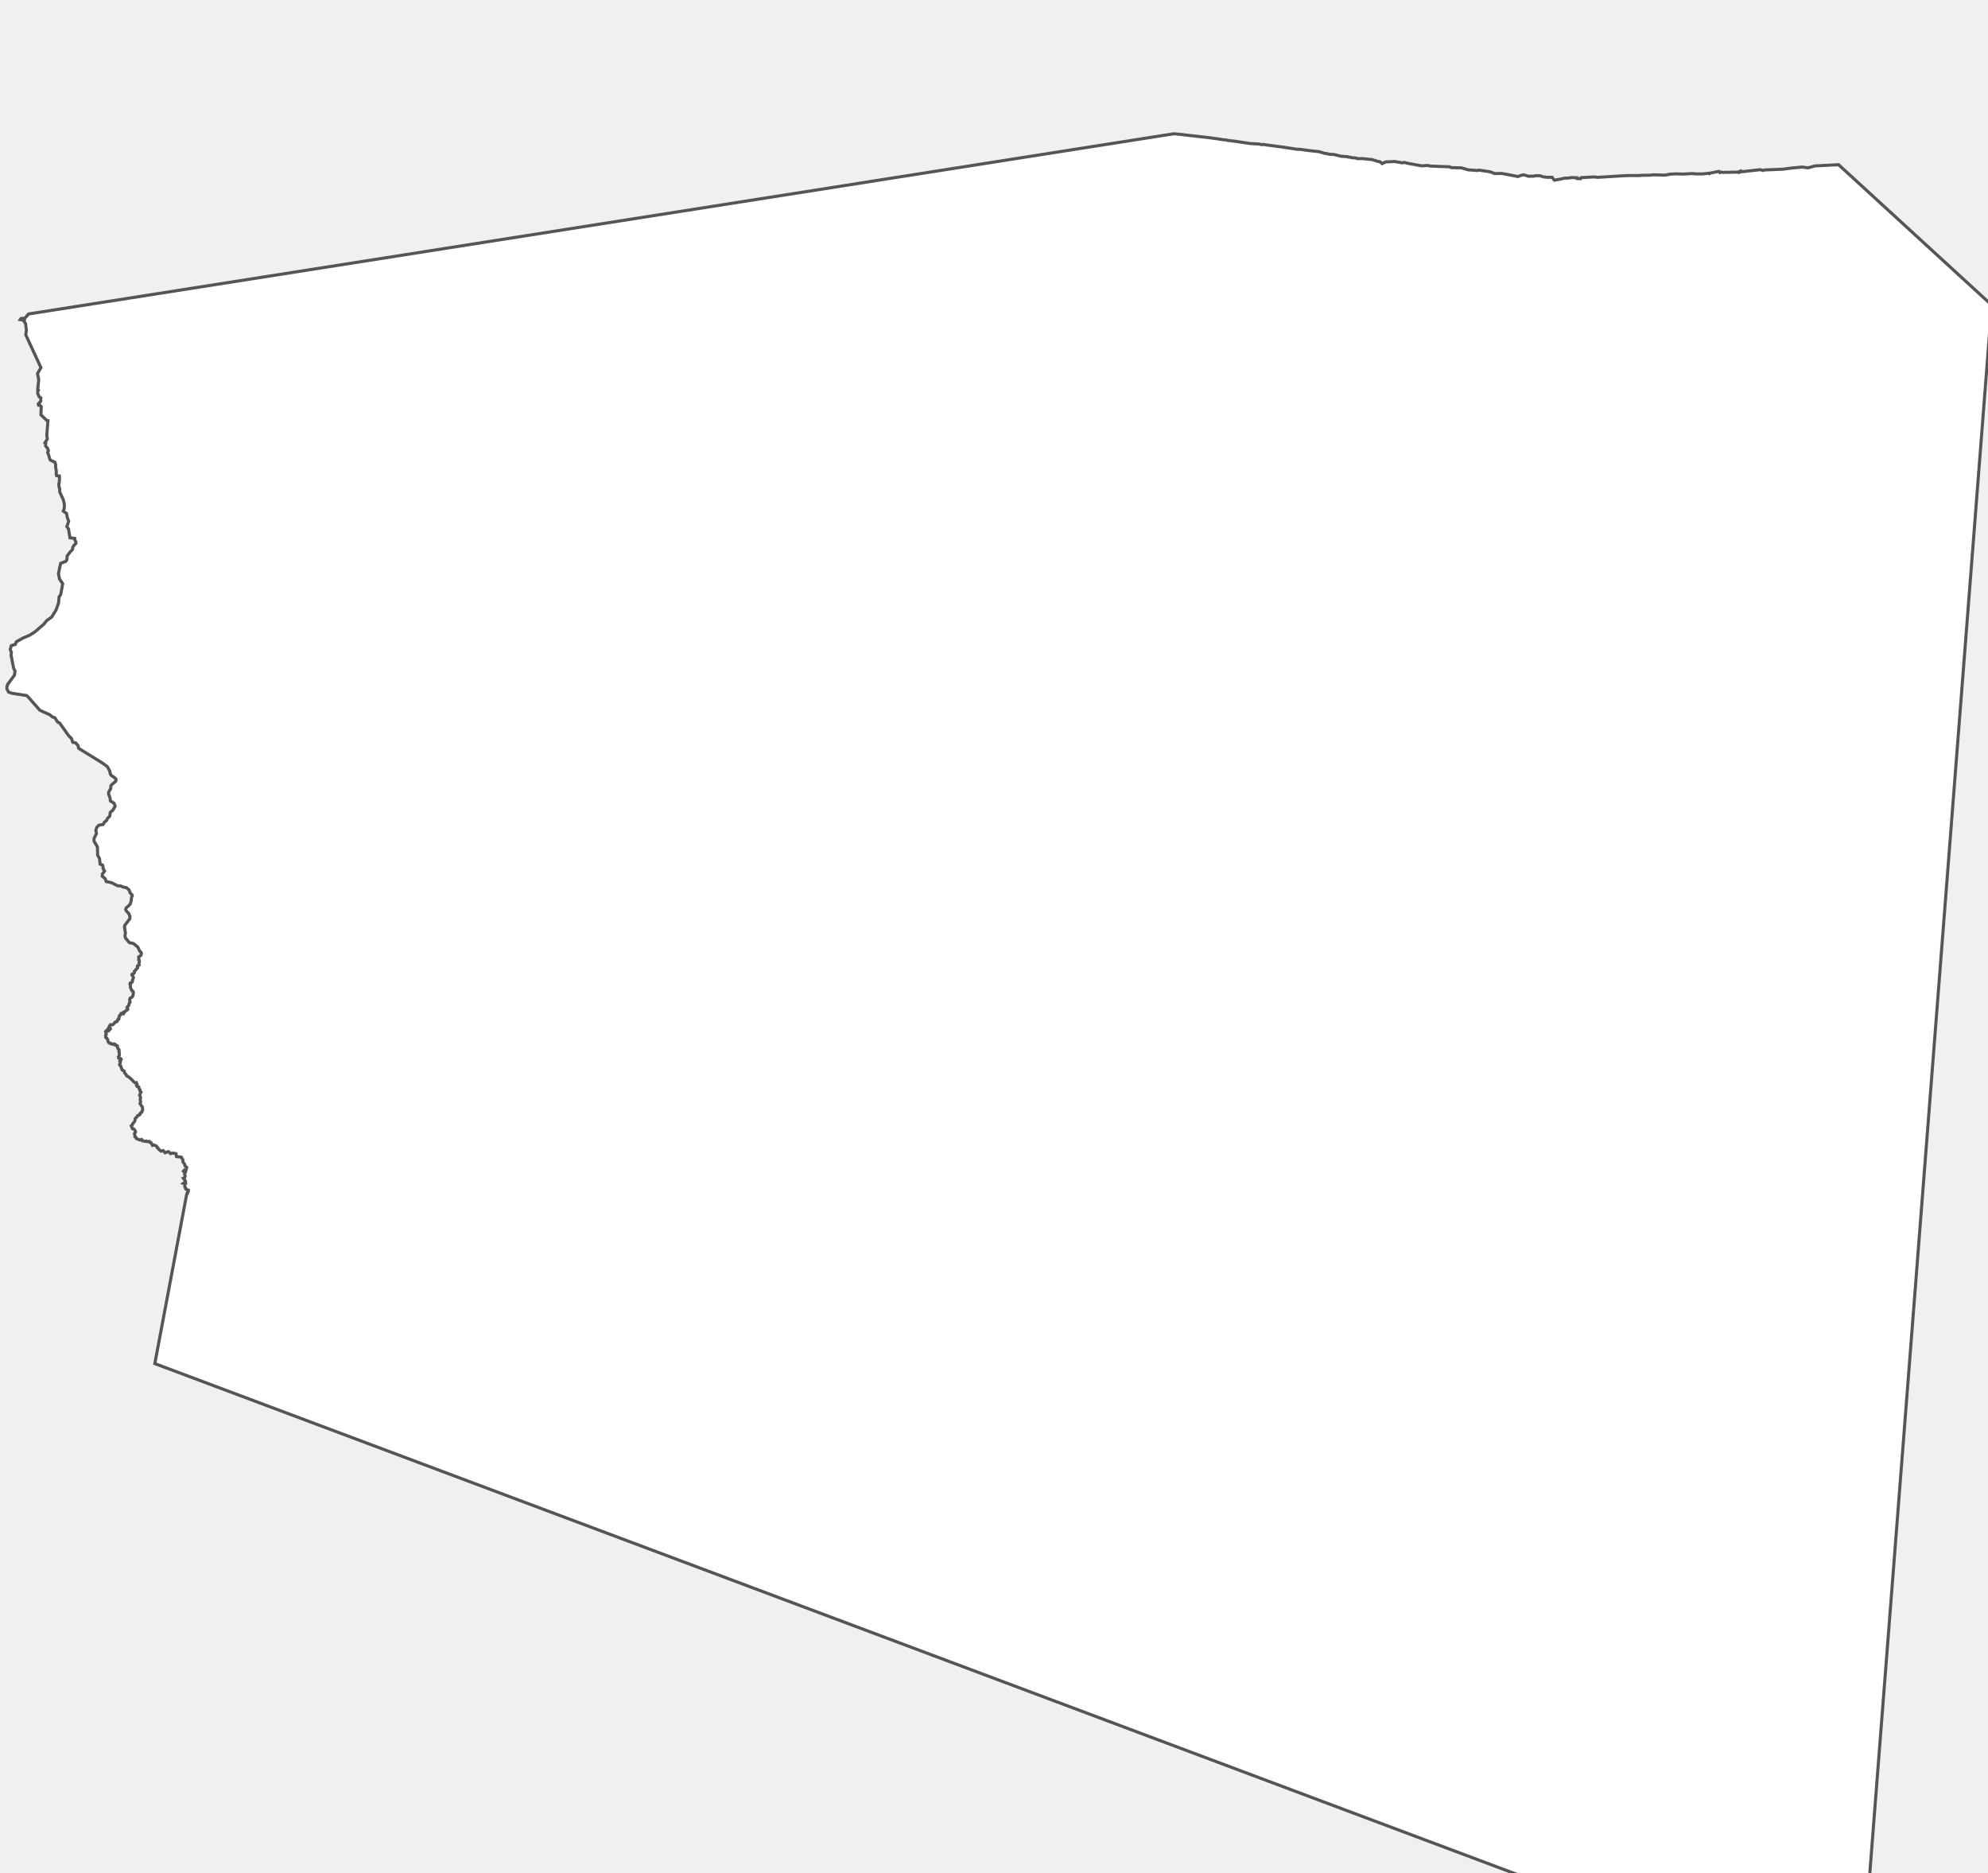
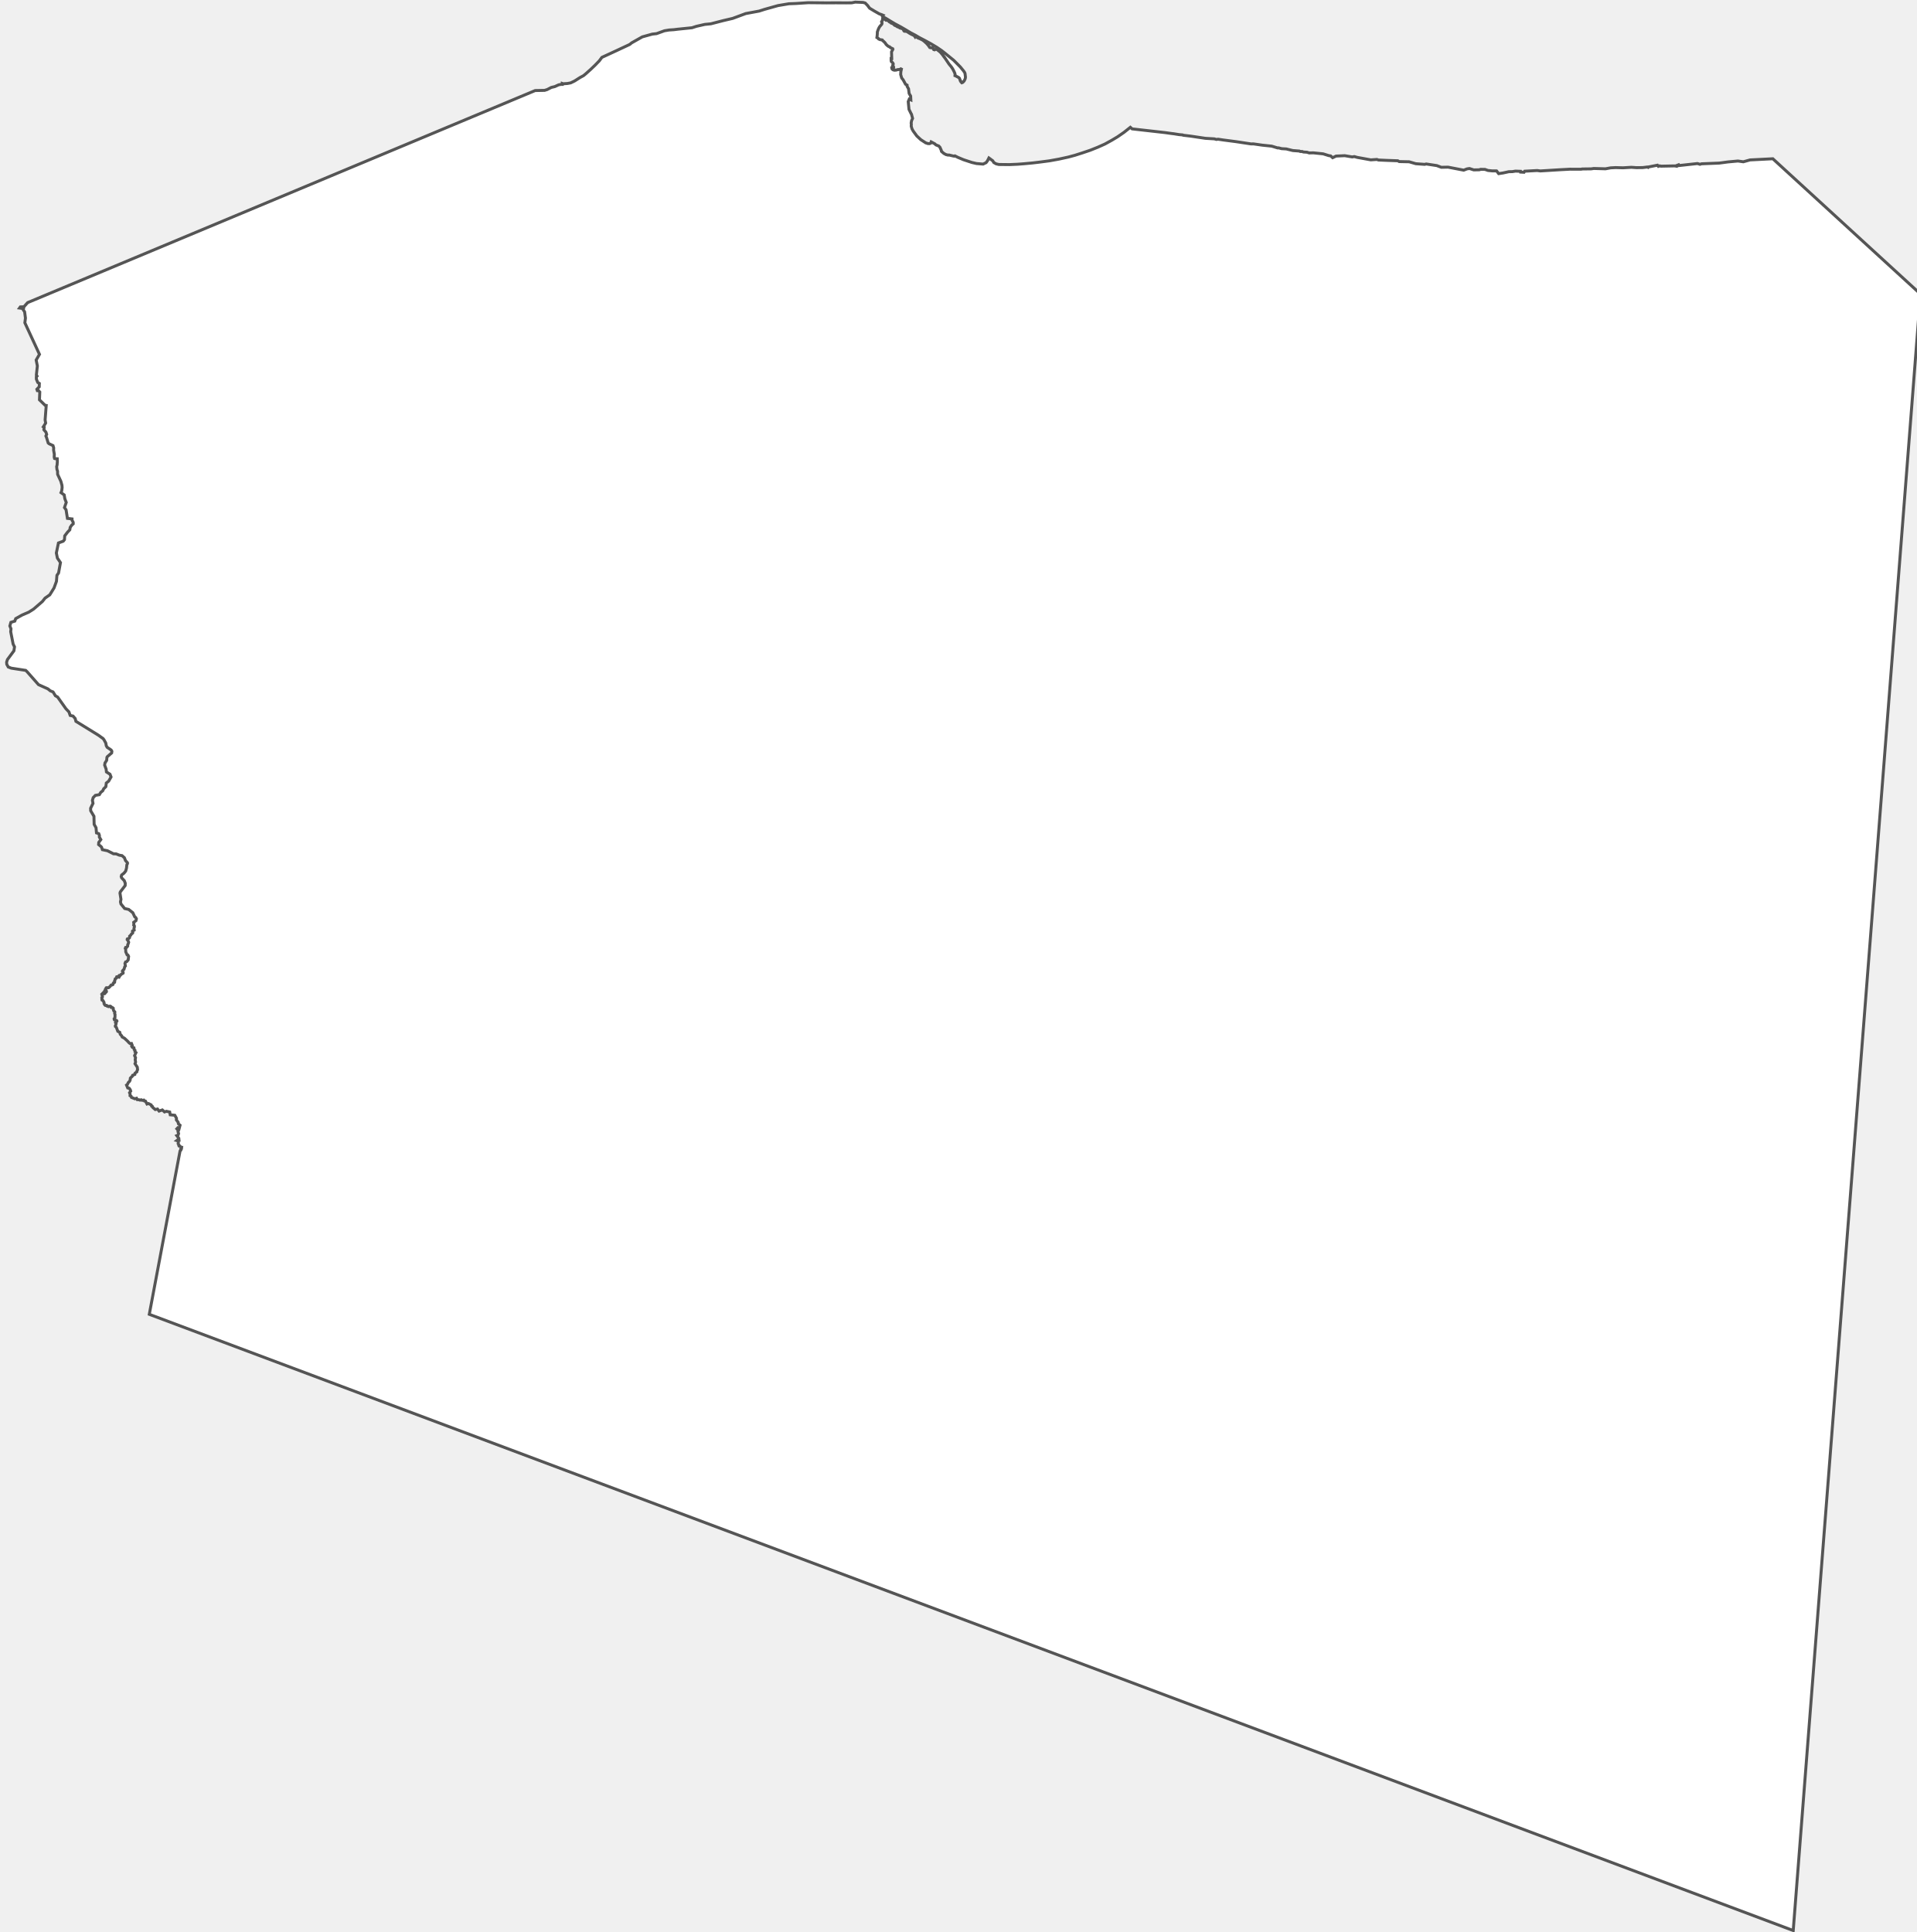
<svg xmlns="http://www.w3.org/2000/svg" version="1.1" baseProfile="full">
-   <polygon fill="#FFFFFF" stroke="#555555" stroke-width="1px" points="     9.34,102.16     8.08,103.56 6.86,103.62 6.59,104 7.94,104.19 7.85,104.59 8.31,105.28 8.59,107.38 8.39,108.97 13.32,119.63 12.21,121.55 12.61,123.55 12.28,126.6 12.51,126.97 12.27,127.21 12.28,128 12.74,129.12 13.28,129.45 13.25,130.59 12.45,131.42 12.6,131.88 13.01,131.88 13.43,132.35 13.32,134.98 15.23,136.84 15.6,136.89 15.23,141.76 15.41,142.83 14.63,144.1 14.91,144.26 14.82,145.09 15.5,145.89 15.75,146.66 15.49,147.19 15.72,147.75 16.27,149.56 16.6,149.83 17.89,150.43 18.12,151.2 18.09,151.93 18.34,153.37 18.3,154.32 18.41,154.79 18.56,154.84 19.32,154.88 19.36,155.81 19.28,156.93 19.13,157.55 19.23,158.52 19.43,159.07 19.45,160.13 20.56,162.53 20.91,163.82 20.97,164.59 20.83,165.73 20.59,166.31 21.67,167.09 21.89,168.38 22.36,169.62 21.76,171.36 22.3,172.12 22.76,175.01 24.31,175.19 24.31,175.59 24.71,176.35 24.72,176.84 24.18,177.33 23.7,178.05 23.56,178.87 22.81,179.65 21.85,180.91 21.76,182.19 21.35,182.71 19.73,183.31 19.02,186.69 19.37,188.41 20.41,189.94 19.77,193.43 19.22,194.24 19.05,196.28 18.24,198.5 16.81,200.81 15.21,201.93 14.32,203.06 11.33,205.64 9.71,206.67 7.44,207.65 5.3,208.85 5,209.69 3.67,210.11 3.33,211.33 3.71,212.3 3.61,213.27 4.43,217.43 4.9,218.4 4.7,219.72 2.51,222.68 2.23,223.57 2.29,224.28 2.79,225.19 3.81,225.58 8.68,226.33 9.13,226.76 12.99,231.14 16.17,232.57 16.97,233.23 17.91,233.61 18.71,234.91 19.45,235.33 22.26,239.29 23.26,240.33 23.69,241.54 24.65,241.75 25.38,242.59 25.62,243.53 33.16,248.18 34.82,249.37      35.13,249.81     35.71,250.87 35.86,251.73 36.16,252.29 37.52,253.22 37.76,253.65 37.69,254.2 36.22,255.47 36.1,255.68 36,256.7 35.44,257.58 35.32,258.3 35.82,259.66 35.93,260.62 37.13,261.39 37.48,262.32 36.68,263.72 35.89,264.34 35.72,265.6 35.01,266.29 34.66,267 34.01,267.51 33.54,268.29 32.2,268.52 31.46,269.28 31.2,270.19 31.39,271.23 30.59,272.87 30.61,273.72 31.71,275.59 31.78,278.31 32.41,279.44 32.57,281.19 33.34,281.46 33.55,282.03 33.54,282.62 34.03,283.45 33.33,284.41 33.28,285.14 34.01,285.72 34.29,286.03 34.56,286.86 36.29,287.23 38.31,288.25 39.23,288.29 40.29,288.72 41.19,288.87 41.99,289.58 42.35,290.52 43.02,291.28 43.03,291.55 42.81,291.98 42.7,293.11 42.41,294.1 41.85,294.79 41.06,295.4 40.91,295.92 41.05,296.36 41.96,297.34 42.28,298.19 42.25,298.97 40.62,301.1 40.5,301.51 40.83,303.65 40.66,304.48 40.83,305.19 42.08,306.73 43.43,307.03 44.83,308.15 45.49,309.55 45.81,309.76 46.04,310.22 45.88,310.84 45.12,311.4 45.19,311.94 45.12,312.34 45.35,312.59 45.37,312.95 45.22,313.4 45.29,314.02 44.73,314.32 44.7,314.45 44.82,314.85 44.78,315 44.34,315.37 44.09,315.77 43.76,316.04 43.74,316.54 43.48,316.83 42.97,317.01 42.93,317.24 43.21,317.58 43.43,318.11 43.27,318.65 43.15,318.83 43.1,319.03 43.09,319.43 42.74,319.85 42.4,319.88 42.28,320.19 42.43,320.49 42.45,321.35 42.9,322.37 43.19,322.46 43.41,322.9 43.27,324.07 42.78,324.65 42.4,324.76 42.18,325.24 42.32,326.13 42.11,326.37 41.85,327.27 41.54,327.52 41.32,327.86 41.57,328.29 41.55,328.54 40.9,328.94 40.6,329.29 40.21,329.34 40.12,329.46 40.24,329.8 40.18,329.91 39.49,329.77 39.4,329.78 39.35,329.9 39.36,330.11 39.29,330.23 38.97,330.41 38.86,330.52 38.79,330.99 38.68,331.12 38.71,331.54 38.69,331.61 38.62,331.71 38.35,331.78 38.24,331.92 38.12,332.38 37.91,332.51 37.49,332.57 37.26,332.91 36.75,333.41 36.63,333.47 35.89,333.47 35.83,333.53 35.74,333.78 35.58,333.96 35.56,334.03 35.61,334.13 35.78,334.28 35.94,334.68 35.92,334.82 35.85,334.91 35.76,334.92 35.62,334.86 35.58,334.61 35.47,334.54 35.32,334.59 35.3,334.68 35.49,335.13 35.48,335.31 35.37,335.45 35.21,335.51 35.1,335.48 34.81,335.21 34.39,335.64 34.54,335.88 34.46,336.18 34.59,336.44 34.58,336.57 34.36,336.89 34.44,337.29 34.39,337.54 34.45,337.66 34.79,337.84 35.12,338.46 35.13,338.88 35.3,339.1 35.36,339.27 35.59,339.45 35.98,339.44 36.15,339.67 36.41,339.68 36.61,339.84 37.14,339.68 37.45,339.82 37.52,340.11 38,340.2 38.23,340.4 38.23,340.77 38.43,341.32 38.74,341.59 38.77,341.76 38.69,342.16 38.82,342.47 38.81,343.53 38.52,343.97 38.61,344.29 39.35,344.52 39.46,344.71 39.38,344.89 39.02,345.05 38.97,345.24 39.18,345.6 39.04,346.16 38.92,346.33 38.95,346.56 39.27,346.85 39.77,348.19 40.41,348.5 40.59,349.18 41.08,349.72 41.23,350.09 42.02,350.53 43.04,351.48 43.62,352.11 43.99,352.36 44.38,352.29 44.65,352.94 44.46,353.25 44.67,353.58 45.2,353.76 45.29,354.36 45.57,354.61 45.56,355.07 45.9,355.37 45.43,356.39 45.75,357.1 45.63,357.73 45.77,358.58 45.57,359.12 46.34,360.28 46.44,361.14 46.2,361.64 46.19,361.87 45.57,362.33 45.51,362.74 44.77,363.04 44.68,363.33 44.01,363.97 43.92,364.66 43.72,365.08 43.32,365.46 43,366.11 42.71,366.34 43.11,367.3 43.6,367.4 43.96,367.89 44.12,368.37 43.73,368.92 43.92,369.4 43.9,369.92 44.26,370.12 44.38,370.49 45.51,370.96 46.09,370.79 46.32,371.24 46.98,371.3 47.28,371.43 47.66,371.3 47.99,371.49 48.55,371.41 48.73,371.7 49.11,371.76 49.62,372.73 50.1,372.56 51.03,373.03 51.19,373.47 51.43,373.55 51.57,373.88 52.41,374.6 53.15,374.42 53.69,375.11 54.79,374.73 55.53,375.4 56.17,375.19 57.28,375.42 57.46,376.37 59,376.52 59.57,377.54 59.53,378.08 60.13,378.89 60.22,379.41 60.77,379.89 60.48,380.98 60,380.76 59.69,381.1 60.24,381.69 60.07,382.02 60.28,382.71 60.1,383.21 59.67,383.4 60.35,384.29 60.41,384.86 60.01,384.81 59.67,385.07 60.02,385.18 60.21,385.62 60.13,386.12 60.44,386.63 60.38,386.8 60.46,386.93 60.81,387 61.08,387.33 61.31,387.35 61.25,387.82 60.99,388 61.04,388.31      60.77,388.59               50.39,443.73     605.27,651.77     648.22,99.27     598.39,53.6     590.71,53.99 588.43,54.62 586.6,54.36 583.22,54.67 580.31,55.06 574.33,55.3 573.79,55.47 572.95,55.21 566.67,55.9 566.56,55.64 565.91,55.88 565.87,56.11 565.23,56.01 560.57,56.1 560.21,55.99 559.75,56.16 559.45,55.77 556.44,56.36 556.3,56.51 556.03,56.38 554.43,56.58 552.3,56.6 550.65,56.48 547.83,56.65 545.34,56.58 543.63,56.67 541.9,56.99 537.96,56.88 537.08,57.01 534.02,57.05 533.7,57.13 530.4,57.13 530.1,57.11 526.41,57.31 519.92,57.71 518.85,57.57 514.62,57.8 514.4,58.16 513.25,58.09 513.21,57.83 511.5,57.77 510.5,57.94 509.26,57.97 507.35,58.39 505.85,58.62 505.14,57.7 503.62,57.69 502.24,57.55 501.22,57.19 499.71,57.17 499.35,57.32 497.44,57.36 495.99,56.89 495.16,57.02 494.05,57.45 488.75,56.43 486.48,56.48 484.98,55.91 481.38,55.36 480.87,55.49 477.87,55.27 475.63,54.62 472.28,54.55 471.81,54.28 468.22,54.15 465.26,54.02 464.75,53.83 462.69,53.97 458.08,53.13 457.13,52.86 456.4,52.98 453.9,52.56 450.97,52.69 449.81,53.24 449.12,52.63 448.51,52.54 446.6,51.94 443.3,51.6 441.89,51.63 441.15,51.39 439.91,51.31 439.58,51.16 438.82,51.13 438.56,50.99 436.38,50.83 434.15,50.28 432.59,50.19 431.52,49.91 431.26,49.95 429.24,49.34 426.01,49 423.09,48.58 422.27,48.59 417.31,47.84 412.75,47.24 411.17,47 410.54,47.07 409.89,46.88 406.86,46.7 401.91,45.96 399.33,45.65 399.17,45.55 398.02,45.45 396.06,45.14 395.64,45.1 393.35,44.78      382.13,43.51      " />
+   <polygon fill="#FFFFFF" stroke="#555555" stroke-width="1px" points="     9.34,102.16     8.08,103.56 6.86,103.62 6.59,104 7.94,104.19 7.85,104.59 8.31,105.28 8.59,107.38 8.39,108.97 13.32,119.63 12.21,121.55 12.61,123.55 12.28,126.6 12.51,126.97 12.27,127.21 12.28,128 12.74,129.12 13.28,129.45 13.25,130.59 12.45,131.42 12.6,131.88 13.01,131.88 13.43,132.35 13.32,134.98 15.23,136.84 15.6,136.89 15.23,141.76 15.41,142.83 14.63,144.1 14.91,144.26 14.82,145.09 15.5,145.89 15.75,146.66 15.49,147.19 15.72,147.75 16.27,149.56 16.6,149.83 17.89,150.43 18.12,151.2 18.09,151.93 18.34,153.37 18.3,154.32 18.41,154.79 18.56,154.84 19.32,154.88 19.36,155.81 19.28,156.93 19.13,157.55 19.23,158.52 19.43,159.07 19.45,160.13 20.56,162.53 20.91,163.82 20.97,164.59 20.83,165.73 20.59,166.31 21.67,167.09 21.89,168.38 22.36,169.62 21.76,171.36 22.3,172.12 22.76,175.01 24.31,175.19 24.31,175.59 24.71,176.35 24.72,176.84 24.18,177.33 23.7,178.05 23.56,178.87 22.81,179.65 21.85,180.91 21.76,182.19 21.35,182.71 19.73,183.31 19.02,186.69 19.37,188.41 20.41,189.94 19.77,193.43 19.22,194.24 19.05,196.28 18.24,198.5 16.81,200.81 15.21,201.93 14.32,203.06 11.33,205.64 9.71,206.67 7.44,207.65 5.3,208.85 5,209.69 3.67,210.11 3.33,211.33 3.71,212.3 3.61,213.27 4.43,217.43 4.9,218.4 4.7,219.72 2.51,222.68 2.23,223.57 2.29,224.28 2.79,225.19 3.81,225.58 8.68,226.33 9.13,226.76 12.99,231.14 16.17,232.57 16.97,233.23 17.91,233.61 18.71,234.91 19.45,235.33 22.26,239.29 23.26,240.33 23.69,241.54 24.65,241.75 25.38,242.59 25.62,243.53 33.16,248.18 34.82,249.37      35.13,249.81     35.71,250.87 35.86,251.73 36.16,252.29 37.52,253.22 37.76,253.65 37.69,254.2 36.22,255.47 36.1,255.68 36,256.7 35.44,257.58 35.32,258.3 35.82,259.66 35.93,260.62 37.13,261.39 37.48,262.32 36.68,263.72 35.89,264.34 35.72,265.6 35.01,266.29 34.66,267 34.01,267.51 33.54,268.29 32.2,268.52 31.46,269.28 31.2,270.19 31.39,271.23 30.59,272.87 30.61,273.72 31.71,275.59 31.78,278.31 32.41,279.44 32.57,281.19 33.34,281.46 33.55,282.03 33.54,282.62 34.03,283.45 33.33,284.41 33.28,285.14 34.01,285.72 34.29,286.03 34.56,286.86 36.29,287.23 38.31,288.25 39.23,288.29 40.29,288.72 41.19,288.87 41.99,289.58 42.35,290.52 43.02,291.28 43.03,291.55 42.81,291.98 42.7,293.11 42.41,294.1 41.85,294.79 41.06,295.4 40.91,295.92 41.05,296.36 41.96,297.34 42.28,298.19 42.25,298.97 40.62,301.1 40.5,301.51 40.83,303.65 40.66,304.48 40.83,305.19 42.08,306.73 43.43,307.03 44.83,308.15 45.49,309.55 45.81,309.76 46.04,310.22 45.88,310.84 45.12,311.4 45.19,311.94 45.12,312.34 45.35,312.59 45.37,312.95 45.22,313.4 45.29,314.02 44.73,314.32 44.7,314.45 44.82,314.85 44.78,315 44.34,315.37 44.09,315.77 43.76,316.04 43.74,316.54 43.48,316.83 42.97,317.01 42.93,317.24 43.21,317.58 43.43,318.11 43.27,318.65 43.15,318.83 43.1,319.03 43.09,319.43 42.74,319.85 42.4,319.88 42.28,320.19 42.43,320.49 42.45,321.35 42.9,322.37 43.19,322.46 43.41,322.9 43.27,324.07 42.78,324.65 42.4,324.76 42.18,325.24 42.32,326.13 42.11,326.37 41.85,327.27 41.54,327.52 41.32,327.86 41.57,328.29 41.55,328.54 40.9,328.94 40.6,329.29 40.21,329.34 40.12,329.46 40.24,329.8 40.18,329.91 39.49,329.77 39.4,329.78 39.35,329.9 39.36,330.11 39.29,330.23 38.97,330.41 38.86,330.52 38.79,330.99 38.68,331.12 38.71,331.54 38.69,331.61 38.62,331.71 38.35,331.78 38.24,331.92 38.12,332.38 37.91,332.51 37.49,332.57 37.26,332.91 36.75,333.41 36.63,333.47 35.89,333.47 35.83,333.53 35.74,333.78 35.58,333.96 35.56,334.03 35.61,334.13 35.78,334.28 35.94,334.68 35.92,334.82 35.85,334.91 35.76,334.92 35.62,334.86 35.58,334.61 35.47,334.54 35.32,334.59 35.3,334.68 35.49,335.13 35.48,335.31 35.37,335.45 35.21,335.51 35.1,335.48 34.81,335.21 34.39,335.64 34.54,335.88 34.46,336.18 34.59,336.44 34.58,336.57 34.36,336.89 34.44,337.29 34.39,337.54 34.45,337.66 34.79,337.84 35.12,338.46 35.13,338.88 35.3,339.1 35.36,339.27 35.59,339.45 35.98,339.44 36.15,339.67 36.41,339.68 36.61,339.84 37.14,339.68 37.45,339.82 37.52,340.11 38,340.2 38.23,340.4 38.23,340.77 38.43,341.32 38.74,341.59 38.77,341.76 38.69,342.16 38.82,342.47 38.81,343.53 38.52,343.97 38.61,344.29 39.35,344.52 39.46,344.71 39.38,344.89 39.02,345.05 38.97,345.24 39.18,345.6 39.04,346.16 38.92,346.33 38.95,346.56 39.27,346.85 39.77,348.19 40.41,348.5 40.59,349.18 41.08,349.72 41.23,350.09 42.02,350.53 43.04,351.48 43.62,352.11 43.99,352.36 44.38,352.29 44.65,352.94 44.46,353.25 44.67,353.58 45.2,353.76 45.29,354.36 45.57,354.61 45.56,355.07 45.9,355.37 45.43,356.39 45.75,357.1 45.63,357.73 45.77,358.58 45.57,359.12 46.34,360.28 46.44,361.14 46.2,361.64 46.19,361.87 45.57,362.33 45.51,362.74 44.77,363.04 44.68,363.33 44.01,363.97 43.92,364.66 43.72,365.08 43.32,365.46 43,366.11 42.71,366.34 43.11,367.3 43.6,367.4 43.96,367.89 44.12,368.37 43.73,368.92 43.92,369.4 43.9,369.92 44.26,370.12 44.38,370.49 45.51,370.96 46.09,370.79 46.32,371.24 46.98,371.3 47.28,371.43 47.66,371.3 47.99,371.49 48.55,371.41 48.73,371.7 49.11,371.76 49.62,372.73 50.1,372.56 51.03,373.03 51.19,373.47 51.43,373.55 51.57,373.88 52.41,374.6 53.15,374.42 53.69,375.11 54.79,374.73 55.53,375.4 56.17,375.19 57.28,375.42 57.46,376.37 59,376.52 59.57,377.54 59.53,378.08 60.13,378.89 60.22,379.41 60.77,379.89 60.48,380.98 60,380.76 59.69,381.1 60.24,381.69 60.07,382.02 60.28,382.71 60.1,383.21 59.67,383.4 60.35,384.29 60.41,384.86 60.01,384.81 59.67,385.07 60.02,385.18 60.21,385.62 60.13,386.12 60.44,386.63 60.38,386.8 60.46,386.93 60.81,387 61.08,387.33 61.31,387.35 61.25,387.82 60.99,388 61.04,388.31      60.77,388.59               50.39,443.73     605.27,651.77     648.22,99.27     598.39,53.6     590.71,53.99 588.43,54.62 586.6,54.36 583.22,54.67 580.31,55.06 574.33,55.3 573.79,55.47 572.95,55.21 566.67,55.9 566.56,55.64 565.91,55.88 565.87,56.11 565.23,56.01 560.57,56.1 560.21,55.99 559.75,56.16 559.45,55.77 556.44,56.36 556.3,56.51 556.03,56.38 554.43,56.58 552.3,56.6 550.65,56.48 547.83,56.65 545.34,56.58 543.63,56.67 541.9,56.99 537.96,56.88 537.08,57.01 534.02,57.05 533.7,57.13 530.4,57.13 530.1,57.11 526.41,57.31 519.92,57.71 518.85,57.57 514.62,57.8 514.4,58.16 513.25,58.09 513.21,57.83 511.5,57.77 510.5,57.94 509.26,57.97 507.35,58.39 505.85,58.62 505.14,57.7 503.62,57.69 502.24,57.55 501.22,57.19 499.71,57.17 499.35,57.32 497.44,57.36 495.99,56.89 495.16,57.02 494.05,57.45 488.75,56.43 486.48,56.48 484.98,55.91 481.38,55.36 480.87,55.49 477.87,55.27 475.63,54.62 472.28,54.55 471.81,54.28 468.22,54.15 465.26,54.02 464.75,53.83 462.69,53.97 458.08,53.13 457.13,52.86 456.4,52.98 453.9,52.56 450.97,52.69 449.81,53.24 449.12,52.63 448.51,52.54 446.6,51.94 443.3,51.6 441.89,51.63 441.15,51.39 439.91,51.31 439.58,51.16 438.82,51.13 438.56,50.99 436.38,50.83 434.15,50.28 432.59,50.19 431.52,49.91 431.26,49.95 429.24,49.34 426.01,49 423.09,48.58 422.27,48.59 417.31,47.84 412.75,47.24 411.17,47 410.54,47.07 409.89,46.88 406.86,46.7 401.91,45.96 399.33,45.65 399.17,45.55 398.02,45.45 396.06,45.14 395.64,45.1 393.35,44.78      382.13,43.51      381.53,42.98 379.36,44.7 377.19,46.2 375.23,47.37 372.96,48.62 370.53,49.71 367.95,50.74 365.43,51.59 362.84,52.42 360.57,53.03 357.42,53.72 354.2,54.3 351.09,54.71 348.58,55.01 345.67,55.28 343.44,55.45 340.72,55.57 337.12,55.53 336.21,55.31 335.43,54.86 335.1,54.3 333.79,53.33 333.31,54.28 332.84,54.91 331.83,55.4 329.59,55.21 328.07,54.86 325.24,53.93 323.33,53.13 322.77,52.85 322.31,52.62 322.09,52.72 321.76,52.67 320.32,52.33 320.04,52.37 319.32,52.2 318.59,51.81 317.79,51.12 317.72,50.76 317.26,49.72 316.87,49.3 315.91,48.92 315.53,48.56 314.3,47.9 314.13,48.34 313.77,48.49 313.23,48.48 312.48,48.24 310.81,47.16 309.46,45.91 308.24,44.25 307.83,43.51 307.57,42.6 307.6,41.86 307.54,41.55 307.69,40.72 308.03,39.97 307.76,38.99 307.67,38.6 307.53,38.38 306.81,36.91 306.56,34.3 306.9,33.49 307.44,33.72 307.37,32.44 306.86,31.54 306.66,29.98 306.19,29.16 306.17,28.74 305.65,28.44 304.84,26.95 304.34,26.32 304.01,25.17 304.06,24.22 304.34,22.96 304.18,23.16 303.99,23.31 303.55,23.46 303.01,23.5 302.49,23.66 301.88,23.7 301.42,23.56 301.12,23.32 301.06,23.14 301.26,23 301.07,22.74 301.16,22.66 301.27,22.78 301.61,22.71 301.58,22.49 301.29,22.27 301.3,22.04 301.48,21.71 301.49,21.53 301.27,21.16 300.91,20.85 300.82,20.69 300.78,20.35 300.78,19.76 300.99,19.76 300.92,17.58 300.93,17.47 301.38,16.63 301.33,16.46 300.53,16.07 300.28,15.8 300.03,15.74 299.67,15.52 299.09,14.99 299.04,14.89 298.7,14.41 298.35,14.06 297.89,13.66 297.79,13.49 296.99,13.36 296.55,13.15 296.46,12.97 295.98,12.67 296.05,12.22 296.08,11.87 296.12,11.46 296.13,10.8 296.32,10.25 296.57,9.61 296.89,9.04 297.62,8.18 297.7,7.89 297.69,7.63 297.56,7.36 297.86,6.83 297.94,6.09 298.18,6.14 298.28,6.27 298.76,6.56 299.01,6.8 299.18,6.76 299.4,6.88 299.69,6.95 299.93,7.08 300.15,7.36 300.69,7.65 300.78,7.78 301.02,7.89 301.35,7.91 301.52,8.03 301.52,8.12 301.97,8.54 302.42,8.72 302.91,9.04 303.32,9.18 303.5,9.27 303.69,9.42 304.1,9.56 304.44,9.63 304.82,9.85 305.08,10.38 305.23,10.53 305.84,10.59 306.2,10.7 306.95,11.2 307.61,11.57 308.55,12.01 308.8,12.35 308.85,12.24 309.05,12.32 309.19,12.44 309.48,12.56 309.84,12.82 310.07,12.93 310.24,12.95 311.37,13.5 311.95,13.93 312.36,14.3 312.72,14.62 313.31,15.29 313.84,16.05 314.31,16.14 314.59,16.08 314.83,16.18 315.16,16.74 315.45,16.82 315.67,16.69 316.11,16.6 317.21,17.46 317.49,17.73 318.06,18.39 318.41,18.87 318.68,19.26 318.74,19.27 320.33,21.63 321.1,22.56 321.51,23.17 321.86,23.82 322.24,24.61 322.38,25.11 322.34,25.54 322.51,25.6 323.56,26.15 323.83,26.4 324.17,27.33 324.27,27.37 324.36,27.65 324.64,27.94 324.99,27.8 325.44,27.32 325.75,26.67 325.83,26.38 325.87,26.01 325.73,24.82 325.59,24.46 325.2,23.9 324.13,22.59 321.89,20.34 320.41,19.14 319.06,18.04 317.84,17.08 316.12,15.91 314.12,14.72 312.19,13.67 310.25,12.66 308.94,11.88 307.42,11.09 305.65,10.03 304.02,9.08 302.09,8.05 300.56,7.14 299.13,6.26 298.19,5.73 297.91,5.54 297.78,5.34 298.01,5.13 297.59,4.95 296.79,4.68 295,3.66 293.52,2.76 292.82,1.82 292.04,1.02 291.33,0.82 288.66,0.71 287.51,0.95 285.58,0.97 282.11,0.95 279.07,0.97 274.96,0.93 272.8,0.91 268.66,1.18 266.27,1.27 262.59,1.89 258.05,3.16 256.24,3.74 251.71,4.58 247.31,6.21 244.11,6.96 239.93,8.04 237.9,8.24 235.04,8.89 233.57,9.37 228.68,9.87 227.49,10.02 225.84,10.13 224.27,10.39 221.6,11.36 220.18,11.51 216.79,12.45 213.19,14.48 212.56,15 208.16,17.06 203.16,19.37 202.29,20.53 200.83,22.04 199.35,23.45 197.73,24.9 196.97,25.53 195.79,26.17 193.91,27.36 192.62,27.98 191.51,28.19 190.06,28.28 189.79,28.18 189.79,28.49 189.34,28.49 188.56,28.64 187.25,29.24 186.1,29.51 184.68,30.24 183.81,30.51     180.64,30.57     " />
</svg>
